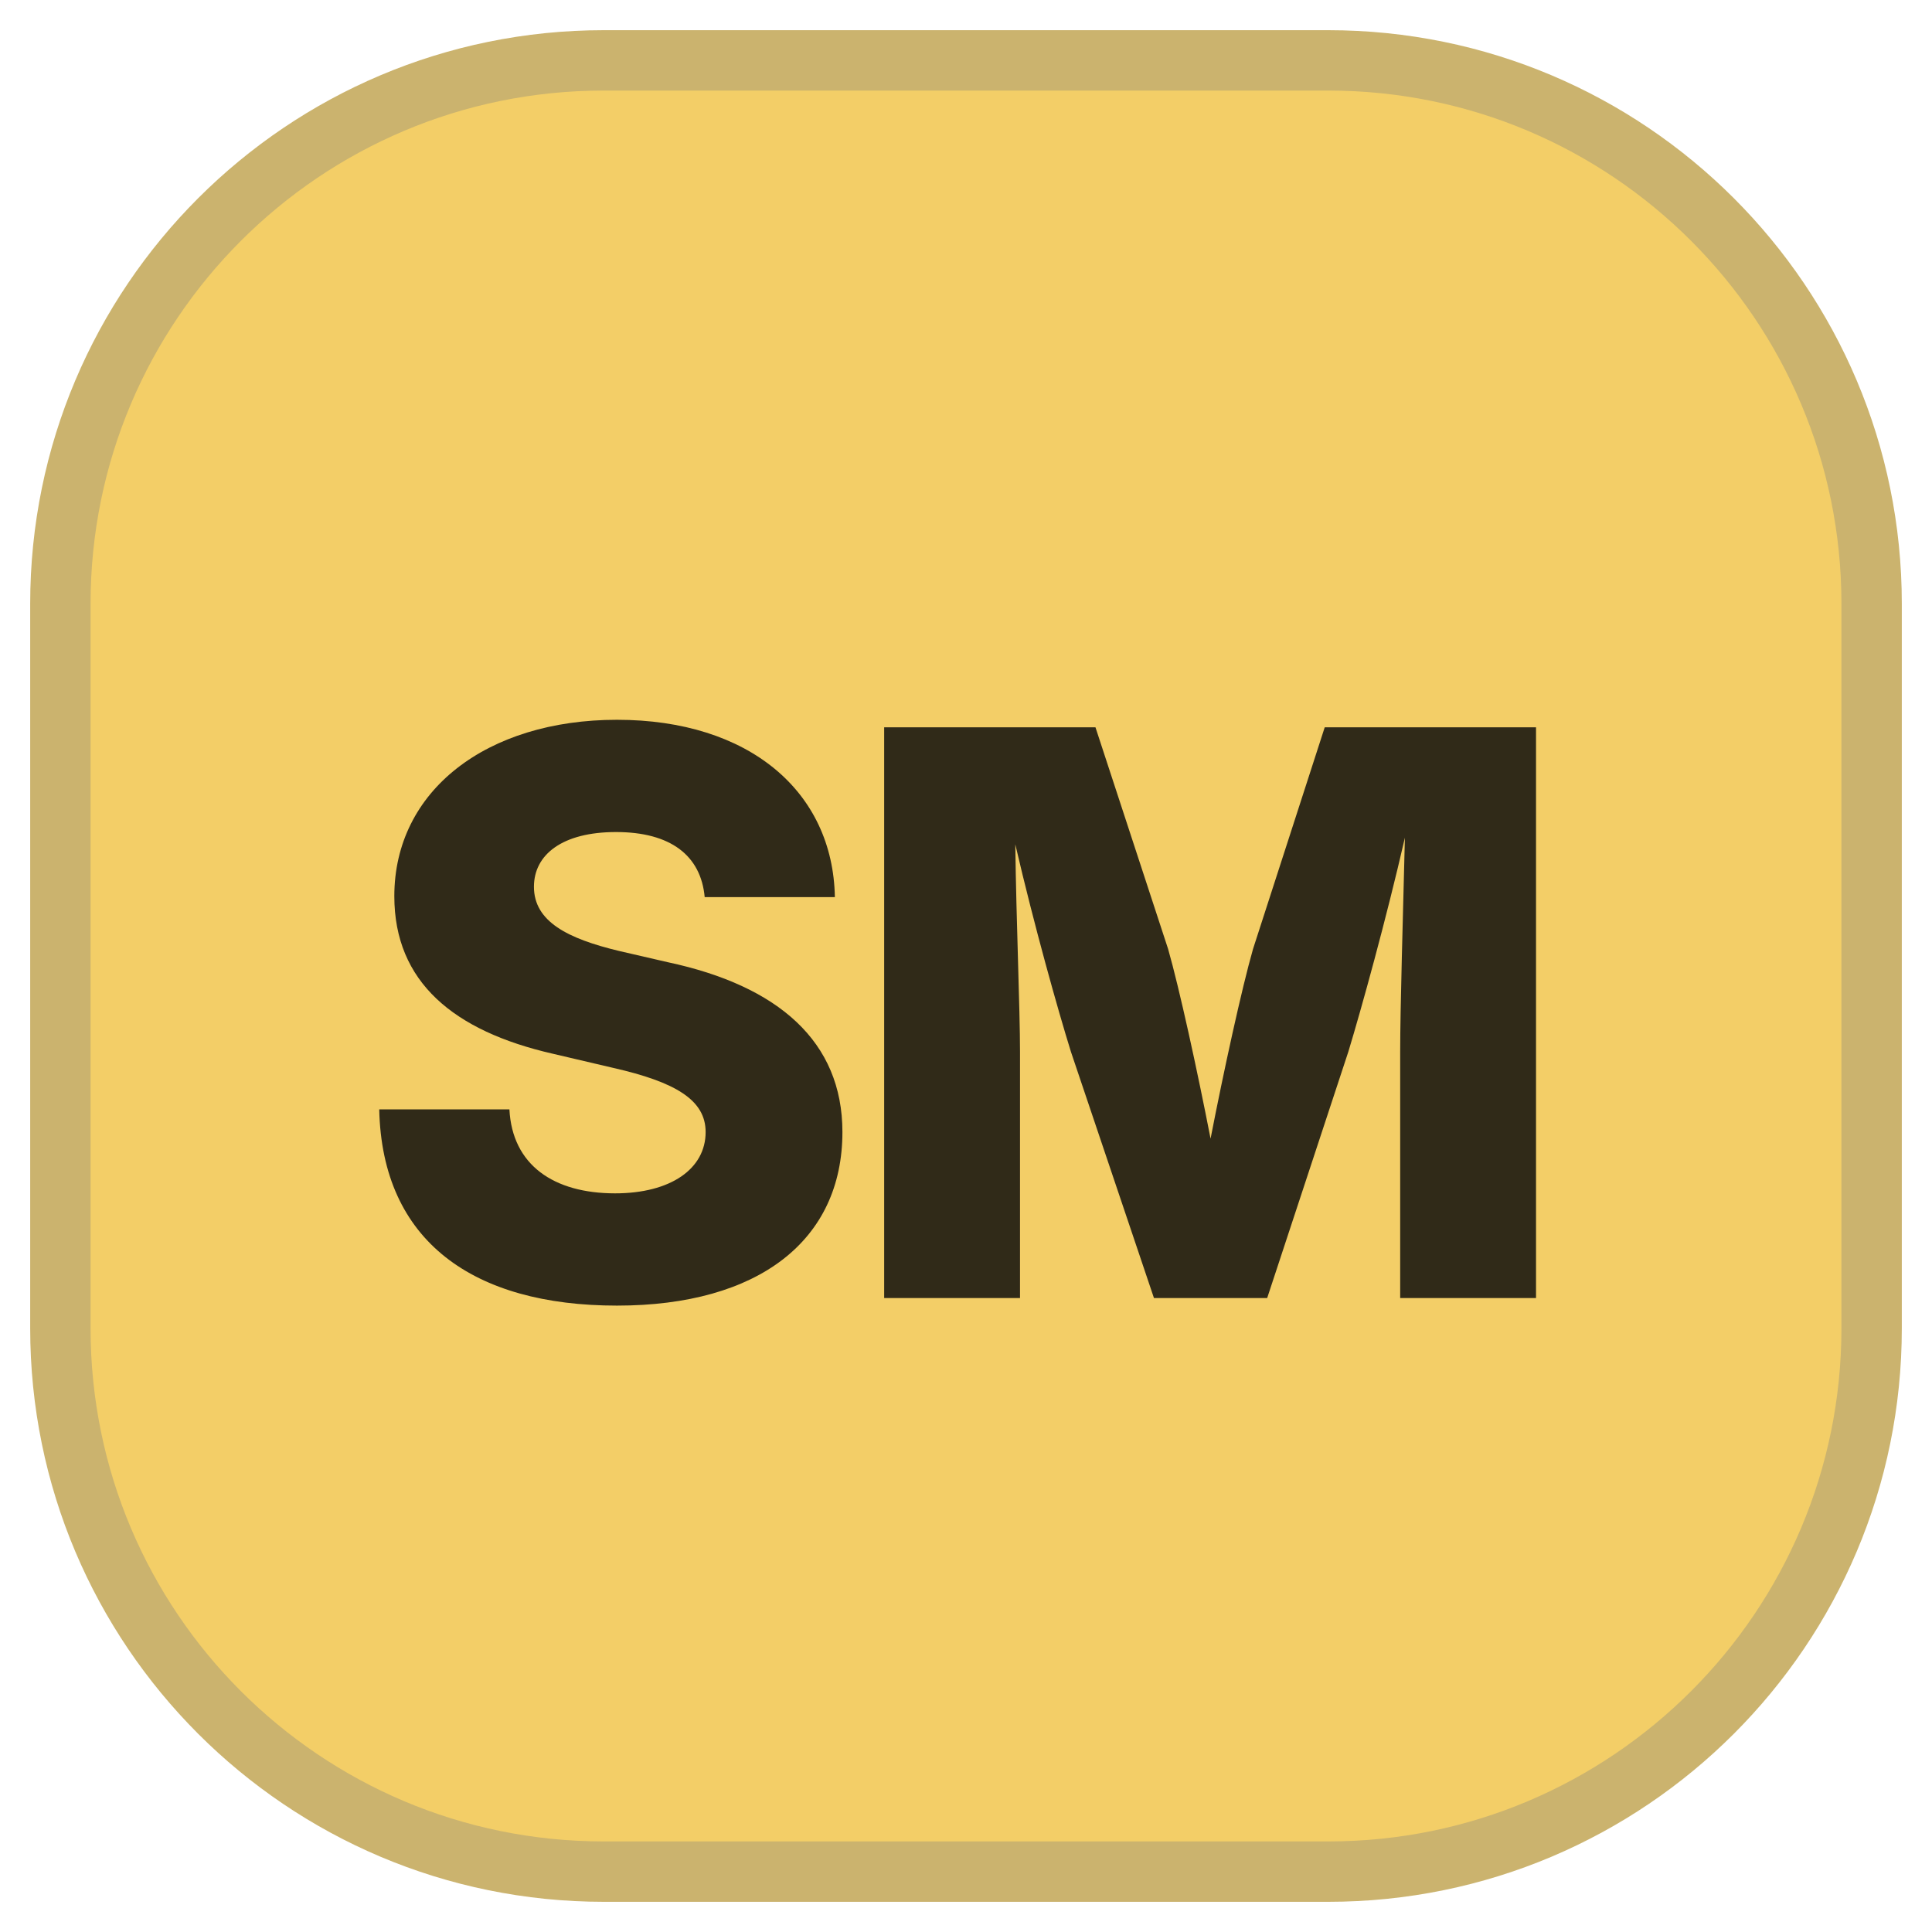
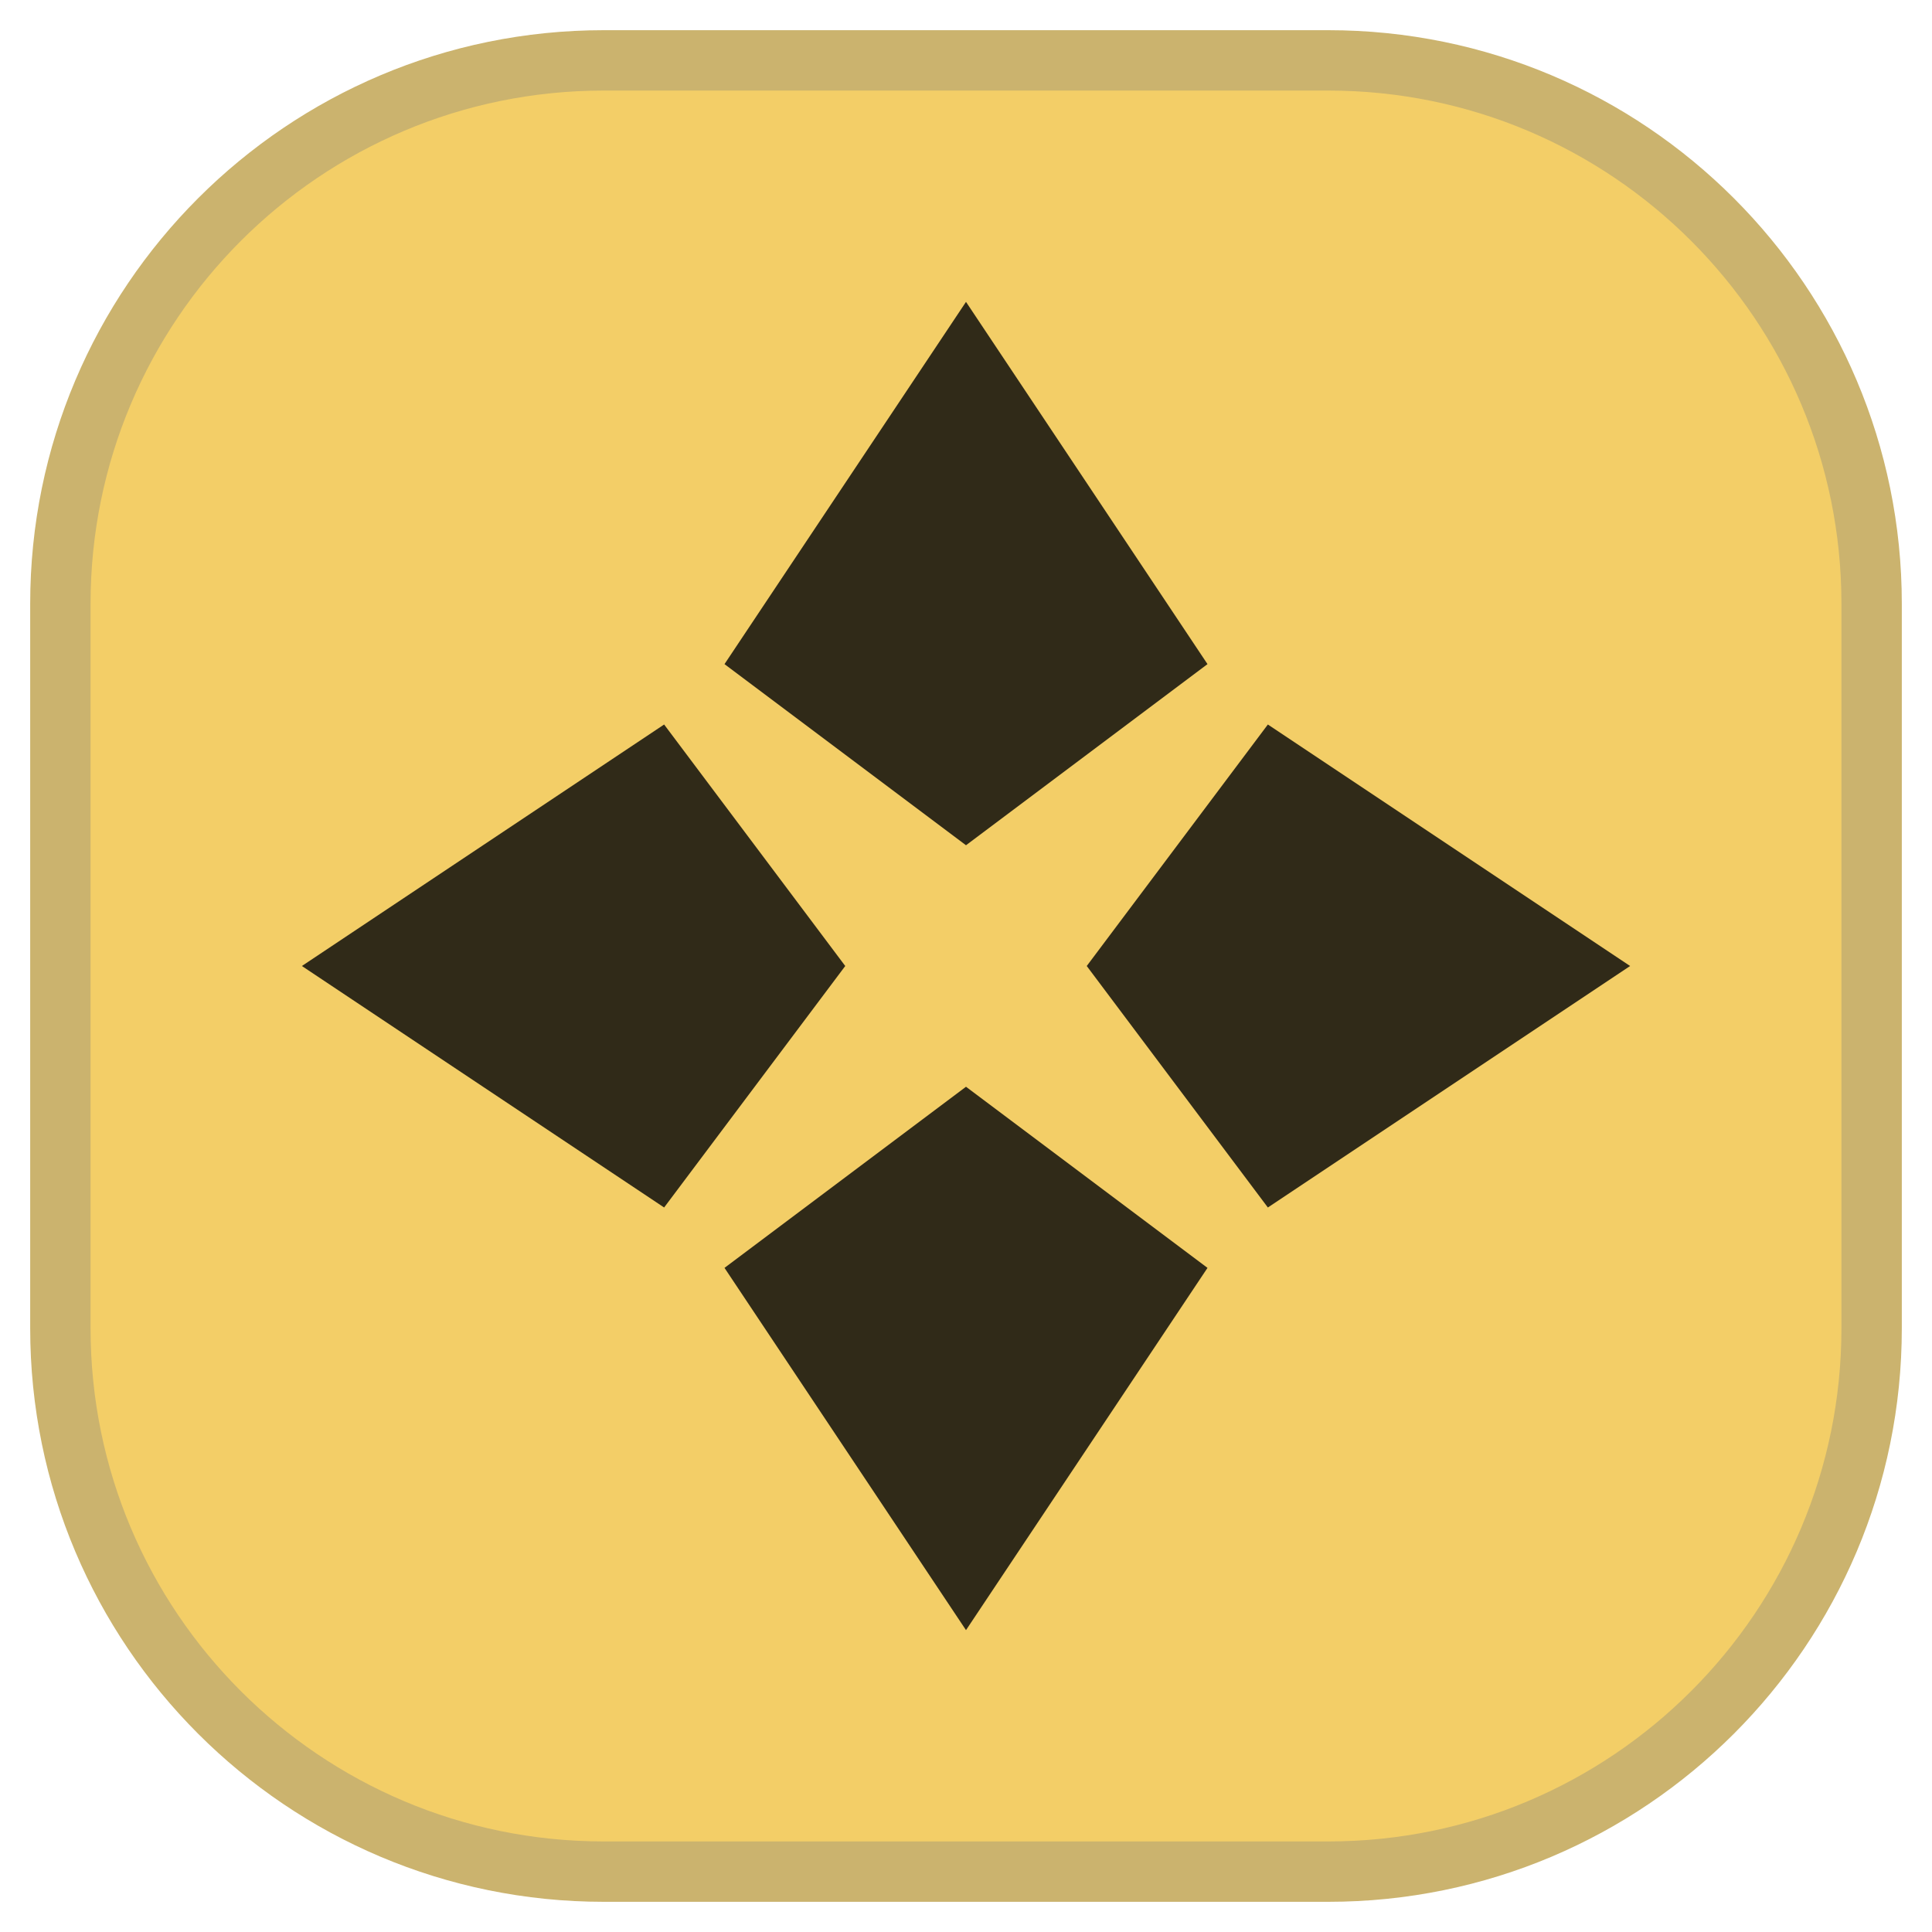
<svg xmlns="http://www.w3.org/2000/svg" viewBox="0 0 32 32">
  <rect x="1" y="1" width="30" height="30" rx="9" fill="#f3ce67" stroke="#cbb36e" />
-   <text x="16" y="21.5" text-anchor="middle" font-family="system-ui, -apple-system, 'Segoe UI', sans-serif" font-size="13" font-weight="800" letter-spacing="-.5" fill="#302a18">SM</text>
+   <path d="M16 5 20 11 16 14 12 11ZM27 16 21 20 18 16 21 12ZM16 27 12 21 16 18 20 21ZM5 16 11 12 14 16 11 20Z" fill="#302a18" />
</svg>
